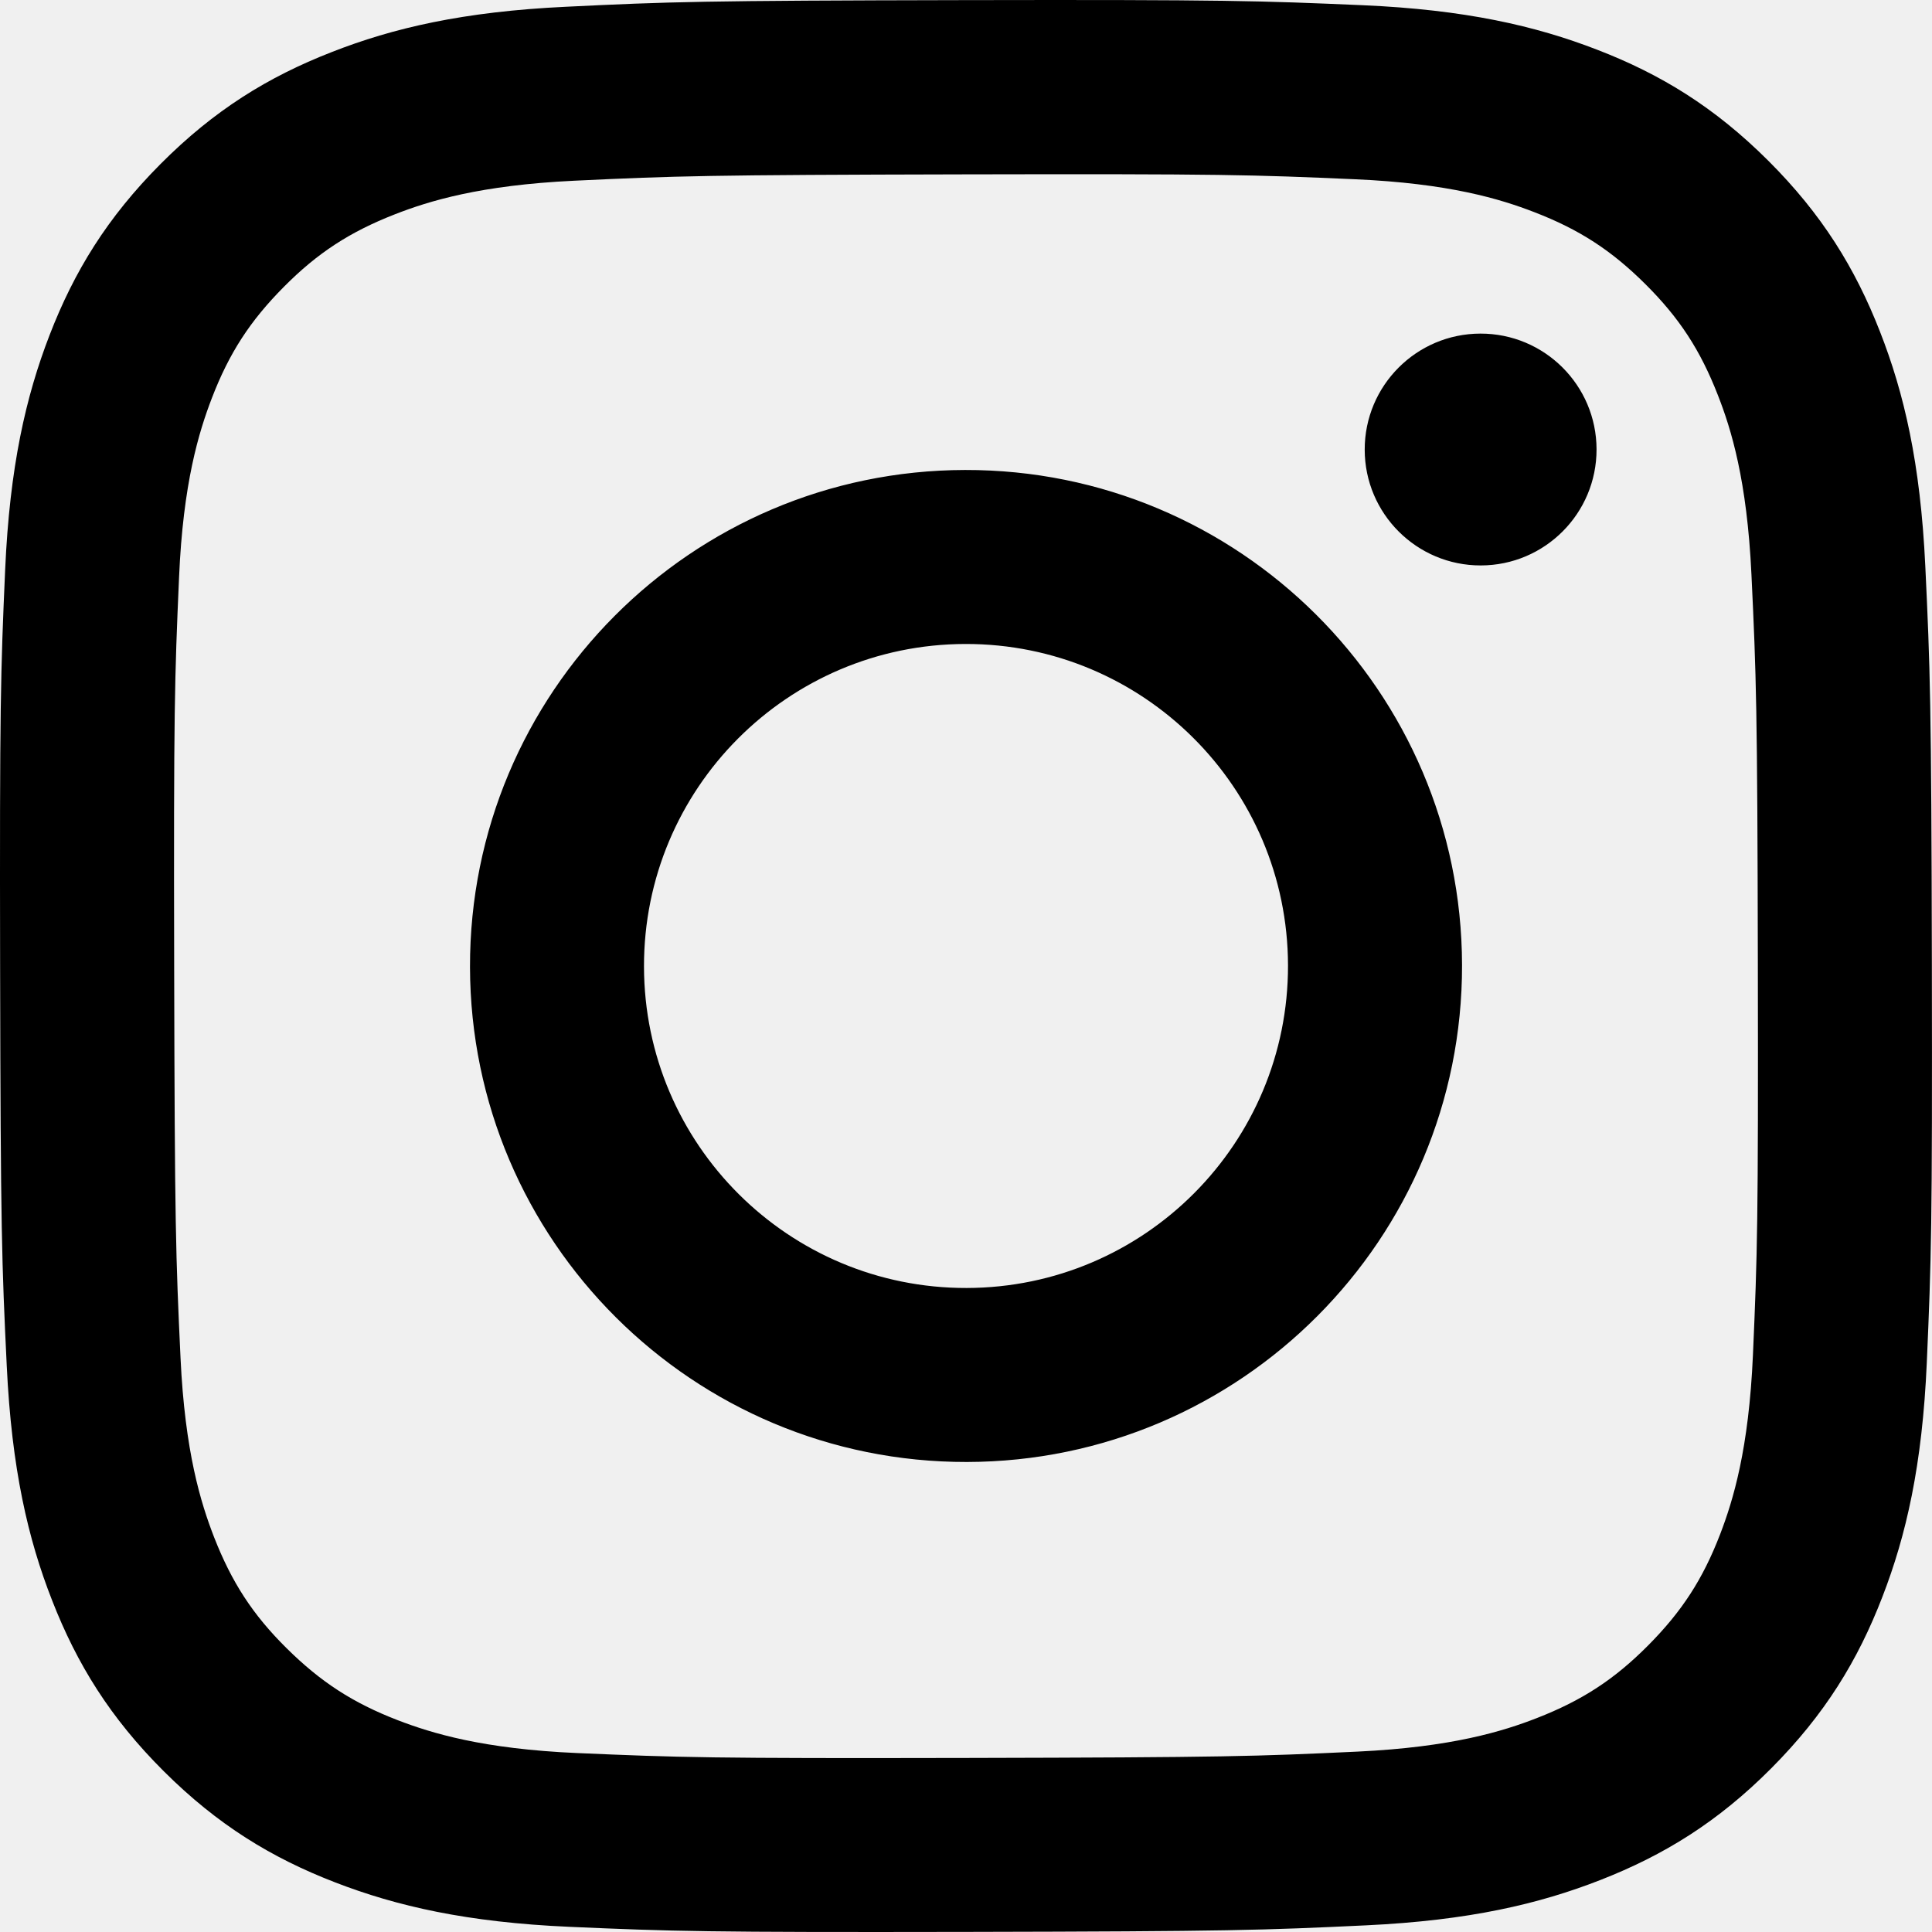
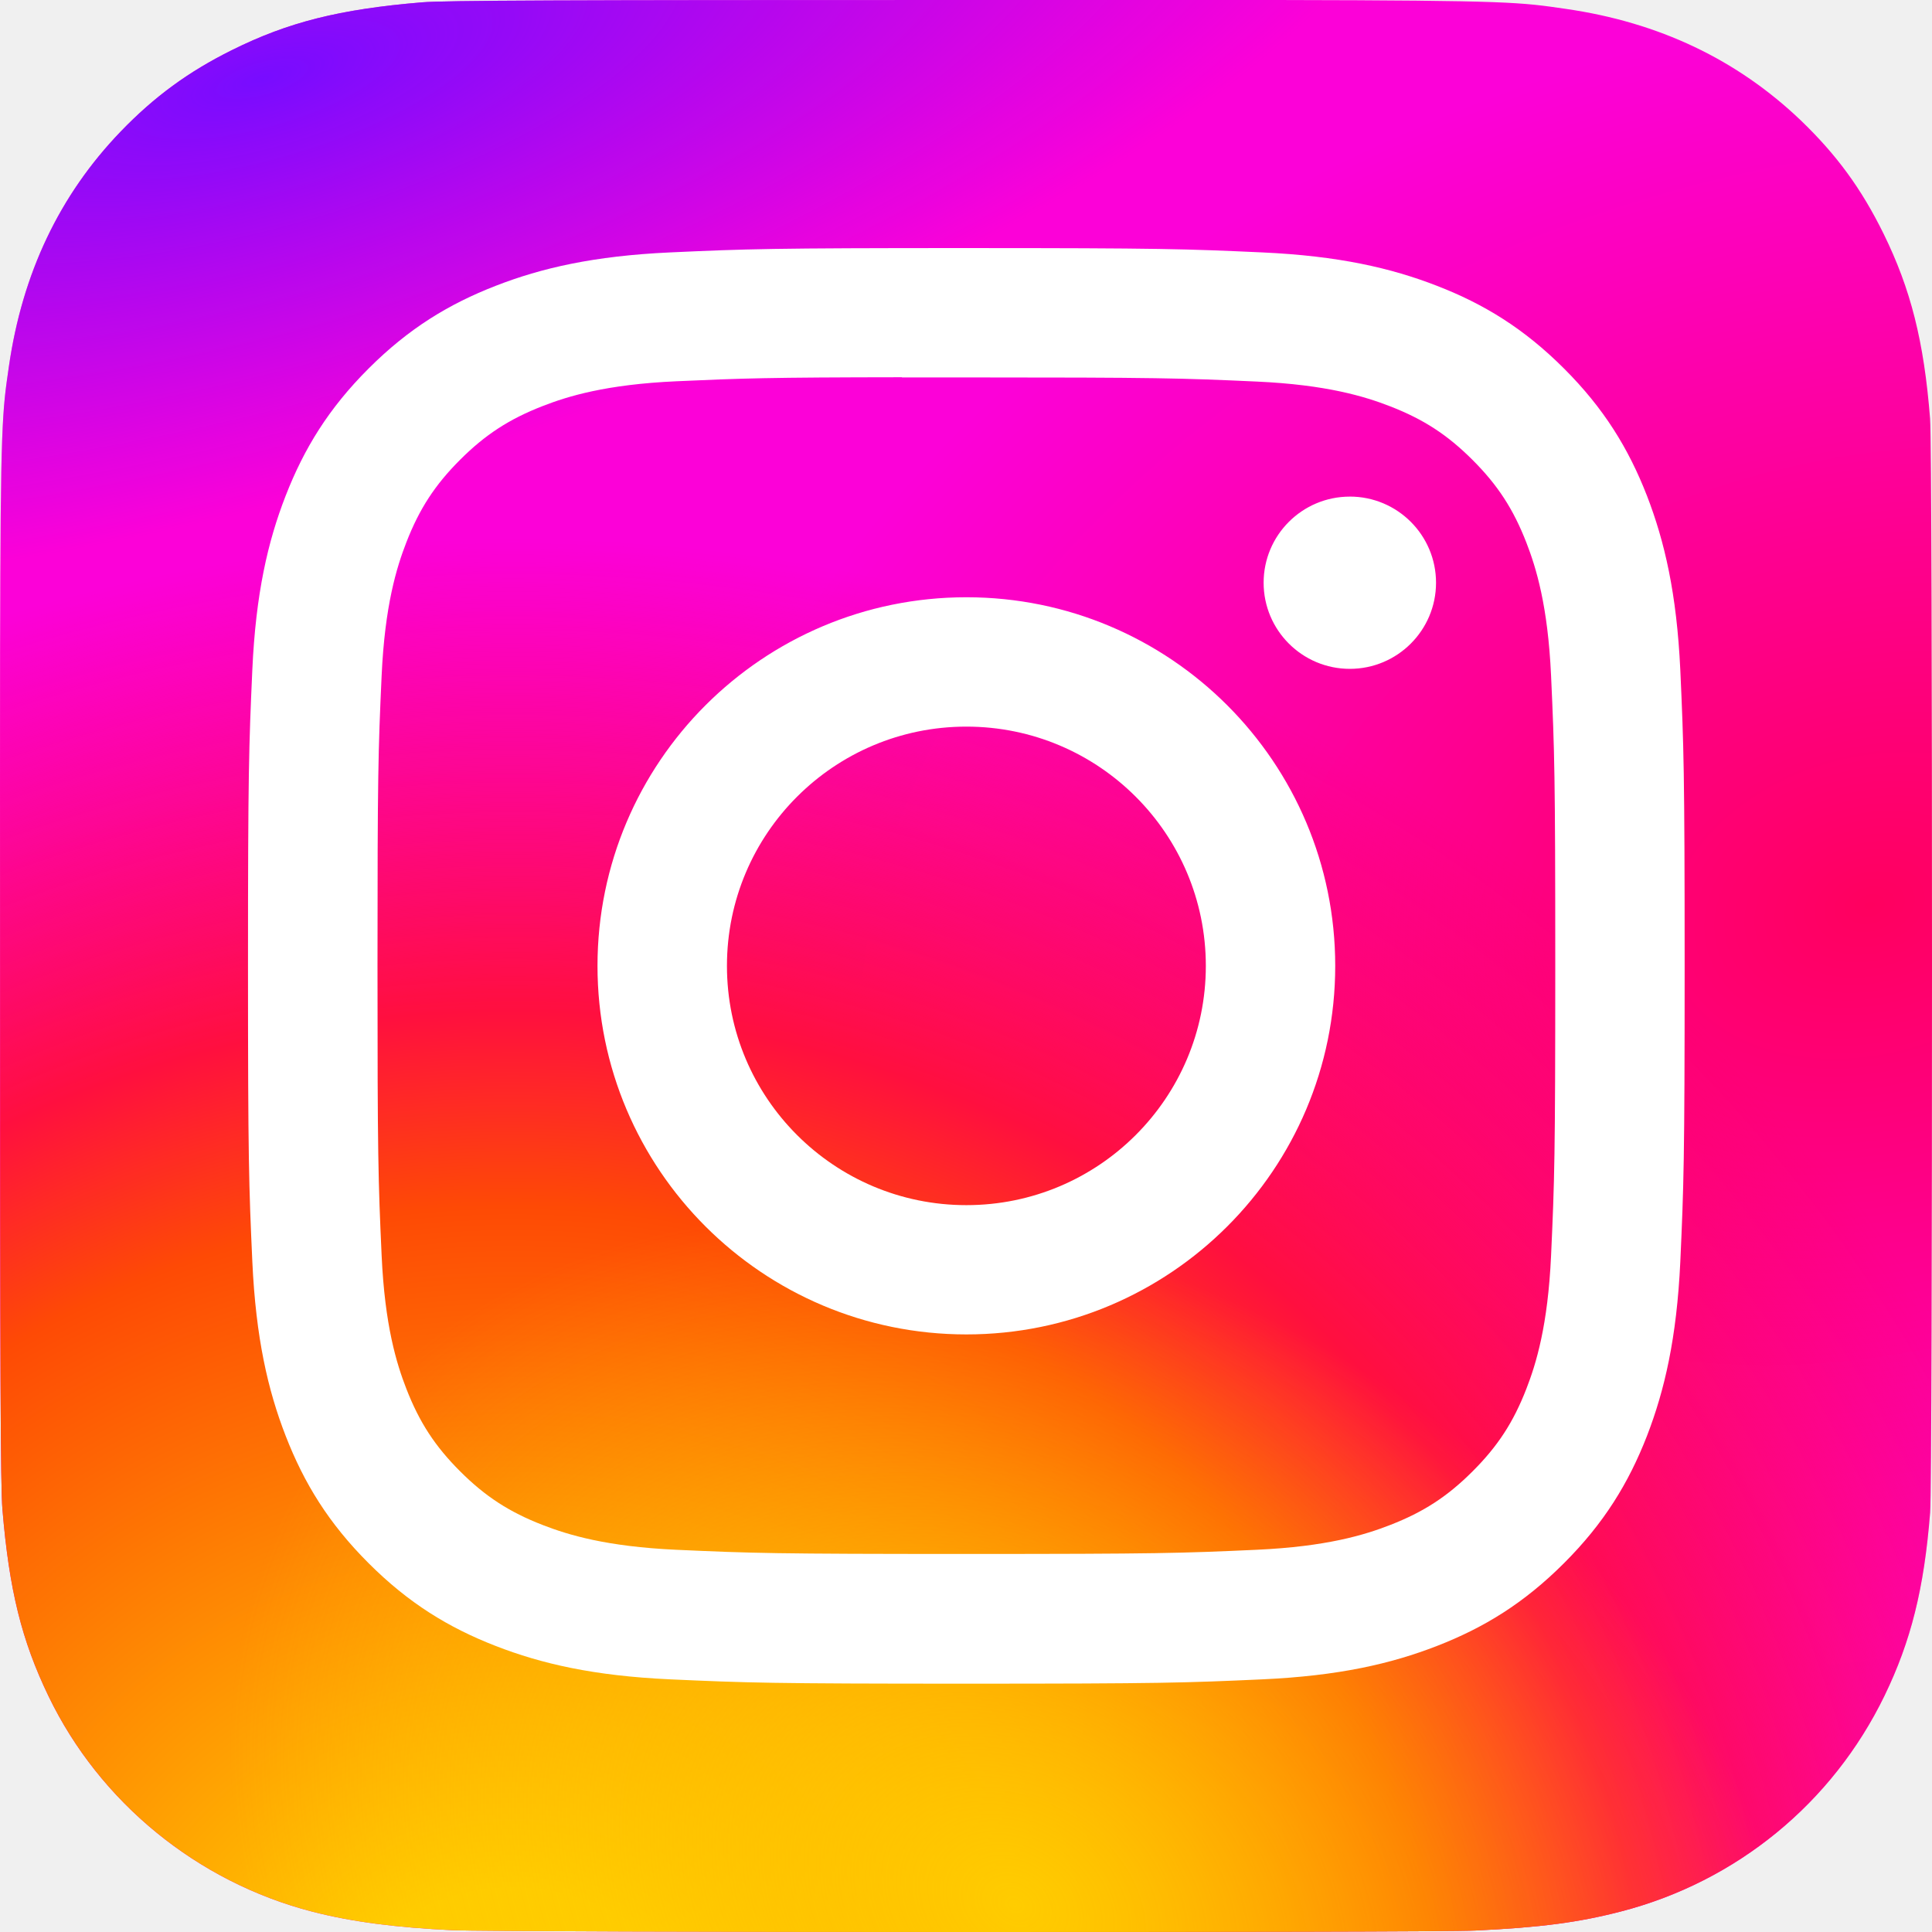
- <svg xmlns="http://www.w3.org/2000/svg" id="Layer_1" data-name="Layer 1" viewBox="0 0 1000 1000">
-   <path d="M295.42,6c-53.2,2.51-89.53,11-121.29,23.48-32.87,12.81-60.73,30-88.45,57.82S40.89,143,28.17,175.92c-12.31,31.83-20.65,68.19-23,121.42S2.3,367.68,2.56,503.46,3.42,656.26,6,709.6c2.54,53.19,11,89.51,23.48,121.28,12.83,32.87,30,60.72,57.83,88.45S143,964.09,176,976.83c31.8,12.29,68.17,20.67,121.39,23s70.35,2.87,206.09,2.61,152.83-.86,206.16-3.39S799.1,988,830.88,975.58c32.87-12.86,60.74-30,88.45-57.84S964.1,862,976.81,829.06c12.32-31.8,20.69-68.17,23-121.35,2.33-53.37,2.88-70.41,2.62-206.17s-.87-152.78-3.4-206.1-11-89.53-23.47-121.32c-12.85-32.87-30-60.7-57.82-88.45S862,40.87,829.07,28.19c-31.82-12.31-68.17-20.7-121.39-23S637.33,2.3,501.54,2.56,348.75,3.4,295.42,6m5.84,903.88c-48.75-2.12-75.22-10.22-92.86-17-23.36-9-40-19.88-57.58-37.29s-28.38-34.11-37.5-57.42c-6.85-17.64-15.1-44.08-17.38-92.83-2.48-52.69-3-68.51-3.29-202s.22-149.29,2.53-202c2.08-48.71,10.23-75.21,17-92.84,9-23.39,19.84-40,37.29-57.57s34.1-28.39,57.43-37.51c17.62-6.88,44.06-15.06,92.79-17.38,52.73-2.5,68.53-3,202-3.29s149.31.21,202.06,2.53c48.71,2.12,75.22,10.19,92.83,17,23.37,9,40,19.81,57.57,37.29s28.4,34.07,37.52,57.45c6.89,17.57,15.07,44,17.37,92.76,2.51,52.73,3.08,68.54,3.32,202s-.23,149.31-2.54,202c-2.13,48.75-10.21,75.23-17,92.89-9,23.35-19.85,40-37.31,57.56s-34.09,28.38-57.43,37.5c-17.6,6.87-44.07,15.07-92.76,17.39-52.73,2.48-68.53,3-202.05,3.29s-149.27-.25-202-2.53m407.6-674.61a60,60,0,1,0,59.88-60.1,60,60,0,0,0-59.88,60.1M245.77,503c.28,141.8,115.44,256.49,257.21,256.22S759.52,643.8,759.25,502,643.79,245.48,502,245.76,245.5,361.22,245.77,503m90.06-.18a166.67,166.67,0,1,1,167,166.34,166.65,166.65,0,0,1-167-166.34" transform="translate(-2.5 -2.5)" />
+ <svg xmlns="http://www.w3.org/2000/svg" xmlns:xlink="http://www.w3.org/1999/xlink" width="1000" height="1000" viewBox="0 0 264.583 264.583">
+   <defs>
+     <radialGradient id="f" cx="158.429" cy="578.088" r="52.352" xlink:href="#a" gradientUnits="userSpaceOnUse" gradientTransform="matrix(0 -4.03418 4.28018 0 -2332.227 942.2356)" fx="158.429" fy="578.088" />
+     <radialGradient xlink:href="#b" id="g" gradientUnits="userSpaceOnUse" gradientTransform="matrix(.67441 -1.16203 1.51283 .87801 -814.3657 -47.8354)" cx="172.615" cy="600.692" fx="172.615" fy="600.692" r="65" />
+     <radialGradient xlink:href="#c" id="h" cx="144.012" cy="51.337" fx="144.012" fy="51.337" r="67.081" gradientTransform="matrix(-2.3989 .67549 -.23008 -.81732 464.9957 -26.4035)" gradientUnits="userSpaceOnUse" />
+     <radialGradient xlink:href="#d" id="e" gradientUnits="userSpaceOnUse" gradientTransform="matrix(-3.10797 .87652 -.6315 -2.23914 1345.65 1374.198)" cx="199.788" cy="628.438" fx="199.788" fy="628.438" r="52.352" />
+     <linearGradient id="d">
+       <stop offset="0" stop-color="#ff005f" />
+       <stop offset="1" stop-color="#fc01d8" />
+     </linearGradient>
+     <linearGradient id="c">
+       <stop offset="0" stop-color="#780cff" />
+       <stop stop-color="#820bff" offset="1" stop-opacity="0" />
+     </linearGradient>
+     <linearGradient id="b">
+       <stop offset="0" stop-color="#fc0" />
+       <stop offset="1" stop-color="#fc0" stop-opacity="0" />
+     </linearGradient>
+     <linearGradient id="a">
+       <stop offset="0" stop-color="#fc0" />
+       <stop offset=".124" stop-color="#fc0" />
+       <stop offset=".567" stop-color="#fe4a05" />
+       <stop offset=".694" stop-color="#ff0f3f" />
+       <stop offset="1" stop-color="#fe0657" stop-opacity="0" />
+     </linearGradient>
+   </defs>
+   <g>
+     <path d="M204.15 18.143c-55.23 0-71.383.057-74.523.318-11.334.942-18.387 2.728-26.071 6.554-5.921 2.941-10.591 6.351-15.2 11.13-8.394 8.716-13.481 19.438-15.323 32.184-.895 6.188-1.156 7.45-1.209 39.056-.02 10.535 0 24.401 0 42.998 0 55.201.061 71.342.326 74.476.916 11.032 2.645 17.973 6.308 25.565 7 14.533 20.369 25.443 36.119 29.514 5.454 1.404 11.477 2.178 19.209 2.544 3.276.142 36.668.244 70.081.244 33.413 0 66.825-.041 70.02-.203 8.954-.421 14.153-1.119 19.901-2.605 15.852-4.091 28.977-14.838 36.119-29.575 3.592-7.409 5.413-14.614 6.237-25.07.179-2.28.254-38.626.254-74.924 0-36.304-.081-72.584-.261-74.863-.834-10.625-2.655-17.769-6.363-25.321-3.042-6.182-6.42-10.798-11.324-15.518-8.752-8.362-19.456-13.45-32.21-15.29-6.18-.894-7.411-1.158-39.033-1.213z" fill="url(#e)" transform="translate(-71.8155 -18.1429)" />
+     <path d="M204.15 18.143c-55.23 0-71.383.057-74.523.318-11.334.942-18.387 2.728-26.071 6.554-5.921 2.941-10.591 6.351-15.2 11.13-8.394 8.716-13.481 19.438-15.323 32.184-.895 6.188-1.156 7.45-1.209 39.056-.02 10.535 0 24.401 0 42.998 0 55.201.061 71.342.326 74.476.916 11.032 2.645 17.973 6.308 25.565 7 14.533 20.369 25.443 36.119 29.514 5.454 1.404 11.477 2.178 19.209 2.544 3.276.142 36.668.244 70.081.244 33.413 0 66.825-.041 70.02-.203 8.954-.421 14.153-1.119 19.901-2.605 15.852-4.091 28.977-14.838 36.119-29.575 3.592-7.409 5.413-14.614 6.237-25.07.179-2.28.254-38.626.254-74.924 0-36.304-.081-72.584-.261-74.863-.834-10.625-2.655-17.769-6.363-25.321-3.042-6.182-6.42-10.798-11.324-15.518-8.752-8.362-19.456-13.45-32.21-15.29-6.18-.894-7.411-1.158-39.033-1.213z" fill="url(#f)" transform="translate(-71.8155 -18.1429)" />
+     <path d="M204.15 18.143c-55.23 0-71.383.057-74.523.318-11.334.942-18.387 2.728-26.071 6.554-5.921 2.941-10.591 6.351-15.2 11.13-8.394 8.716-13.481 19.438-15.323 32.184-.895 6.188-1.156 7.45-1.209 39.056-.02 10.535 0 24.401 0 42.998 0 55.201.061 71.342.326 74.476.916 11.032 2.645 17.973 6.308 25.565 7 14.533 20.369 25.443 36.119 29.514 5.454 1.404 11.477 2.178 19.209 2.544 3.276.142 36.668.244 70.081.244 33.413 0 66.825-.041 70.02-.203 8.954-.421 14.153-1.119 19.901-2.605 15.852-4.091 28.977-14.838 36.119-29.575 3.592-7.409 5.413-14.614 6.237-25.07.179-2.28.254-38.626.254-74.924 0-36.304-.081-72.584-.261-74.863-.834-10.625-2.655-17.769-6.363-25.321-3.042-6.182-6.42-10.798-11.324-15.518-8.752-8.362-19.456-13.45-32.21-15.29-6.18-.894-7.411-1.158-39.033-1.213z" fill="url(#g)" transform="translate(-71.8155 -18.1429)" />
+     <path d="M204.15 18.143c-55.23 0-71.383.057-74.523.318-11.334.942-18.387 2.728-26.071 6.554-5.921 2.941-10.591 6.351-15.2 11.13-8.394 8.716-13.481 19.438-15.323 32.184-.895 6.188-1.156 7.45-1.209 39.056-.02 10.535 0 24.401 0 42.998 0 55.201.061 71.342.326 74.476.916 11.032 2.645 17.973 6.308 25.565 7 14.533 20.369 25.443 36.119 29.514 5.454 1.404 11.477 2.178 19.209 2.544 3.276.142 36.668.244 70.081.244 33.413 0 66.825-.041 70.02-.203 8.954-.421 14.153-1.119 19.901-2.605 15.852-4.091 28.977-14.838 36.119-29.575 3.592-7.409 5.413-14.614 6.237-25.07.179-2.28.254-38.626.254-74.924 0-36.304-.081-72.584-.261-74.863-.834-10.625-2.655-17.769-6.363-25.321-3.042-6.182-6.42-10.798-11.324-15.518-8.752-8.362-19.456-13.45-32.21-15.29-6.18-.894-7.411-1.158-39.033-1.213z" fill="url(#h)" transform="translate(-71.8155 -18.1429)" />
+     <path d="M132.345 33.973c-26.717 0-30.07.117-40.563.594-10.473.479-17.621 2.136-23.876 4.567-6.47 2.511-11.959 5.869-17.427 11.335-5.472 5.464-8.833 10.948-11.354 17.412-2.439 6.252-4.099 13.398-4.57 23.858-.469 10.485-.592 13.838-.592 40.535 0 26.697.119 30.037.594 40.523.482 10.465 2.14 17.608 4.57 23.858 2.515 6.465 5.876 11.95 11.346 17.414 5.466 5.468 10.954 8.835 17.42 11.346 6.259 2.431 13.41 4.088 23.88 4.567 10.493.477 13.844.594 40.559.594 26.719 0 30.061-.117 40.555-.594 10.473-.479 17.63-2.136 23.889-4.567 6.468-2.511 11.948-5.878 17.414-11.345 5.472-5.464 8.833-10.948 11.354-17.412 2.418-6.252 4.078-13.398 4.57-23.858.471-10.485.594-13.828.594-40.525 0-26.697-.123-30.047-.594-40.533-.492-10.465-2.152-17.608-4.57-23.858-2.521-6.465-5.882-11.95-11.354-17.414-5.472-5.468-10.944-8.827-17.42-11.335-6.271-2.431-13.424-4.088-23.897-4.567-10.493-.477-13.834-.594-40.559-.594zm-8.825 17.715c2.619-.004 5.542 0 8.825 0 26.266 0 29.379.094 39.751.565 9.591.438 14.797 2.04 18.265 3.385 4.591 1.782 7.864 3.912 11.305 7.352 3.443 3.441 5.574 6.717 7.362 11.305 1.347 3.461 2.951 8.663 3.388 18.247.471 10.363.574 13.475.574 39.709 0 26.234-.102 29.347-.574 39.709-.439 9.584-2.041 14.786-3.388 18.247-1.783 4.587-3.919 7.854-7.362 11.292-3.443 3.441-6.712 5.57-11.305 7.352-3.464 1.352-8.673 2.949-18.265 3.387-10.37.471-13.485.573-39.751.573-26.268 0-29.381-.102-39.751-.573-9.591-.442-14.797-2.044-18.267-3.389-4.591-1.782-7.87-3.912-11.313-7.352-3.443-3.441-5.574-6.709-7.362-11.299-1.347-3.461-2.951-8.663-3.388-18.247-.471-10.363-.566-13.475-.566-39.726 0-26.25.094-29.347.566-39.709.439-9.584 2.041-14.786 3.388-18.251 1.783-4.587 3.919-7.864 7.362-11.305 3.443-3.441 6.722-5.57 11.313-7.356 3.468-1.352 8.675-2.949 18.267-3.389 9.075-.41 12.592-.532 30.926-.553zm61.336 16.322c-6.517 0-11.805 5.278-11.805 11.792 0 6.513 5.288 11.796 11.805 11.796 6.517 0 11.805-5.284 11.805-11.796 0-6.512-5.288-11.796-11.805-11.796zm-52.511 13.783c-27.899 0-50.519 22.603-50.519 50.482 0 27.879 22.62 50.471 50.519 50.471s50.511-22.593 50.511-50.471c0-27.879-22.614-50.482-50.513-50.482zm0 17.715c18.109 0 32.791 14.669 32.791 32.767 0 18.096-14.682 32.767-32.791 32.767-18.111 0-32.791-14.671-32.791-32.767 0-18.098 14.68-32.767 32.791-32.767z" fill="#fff" />
+   </g>
</svg>
